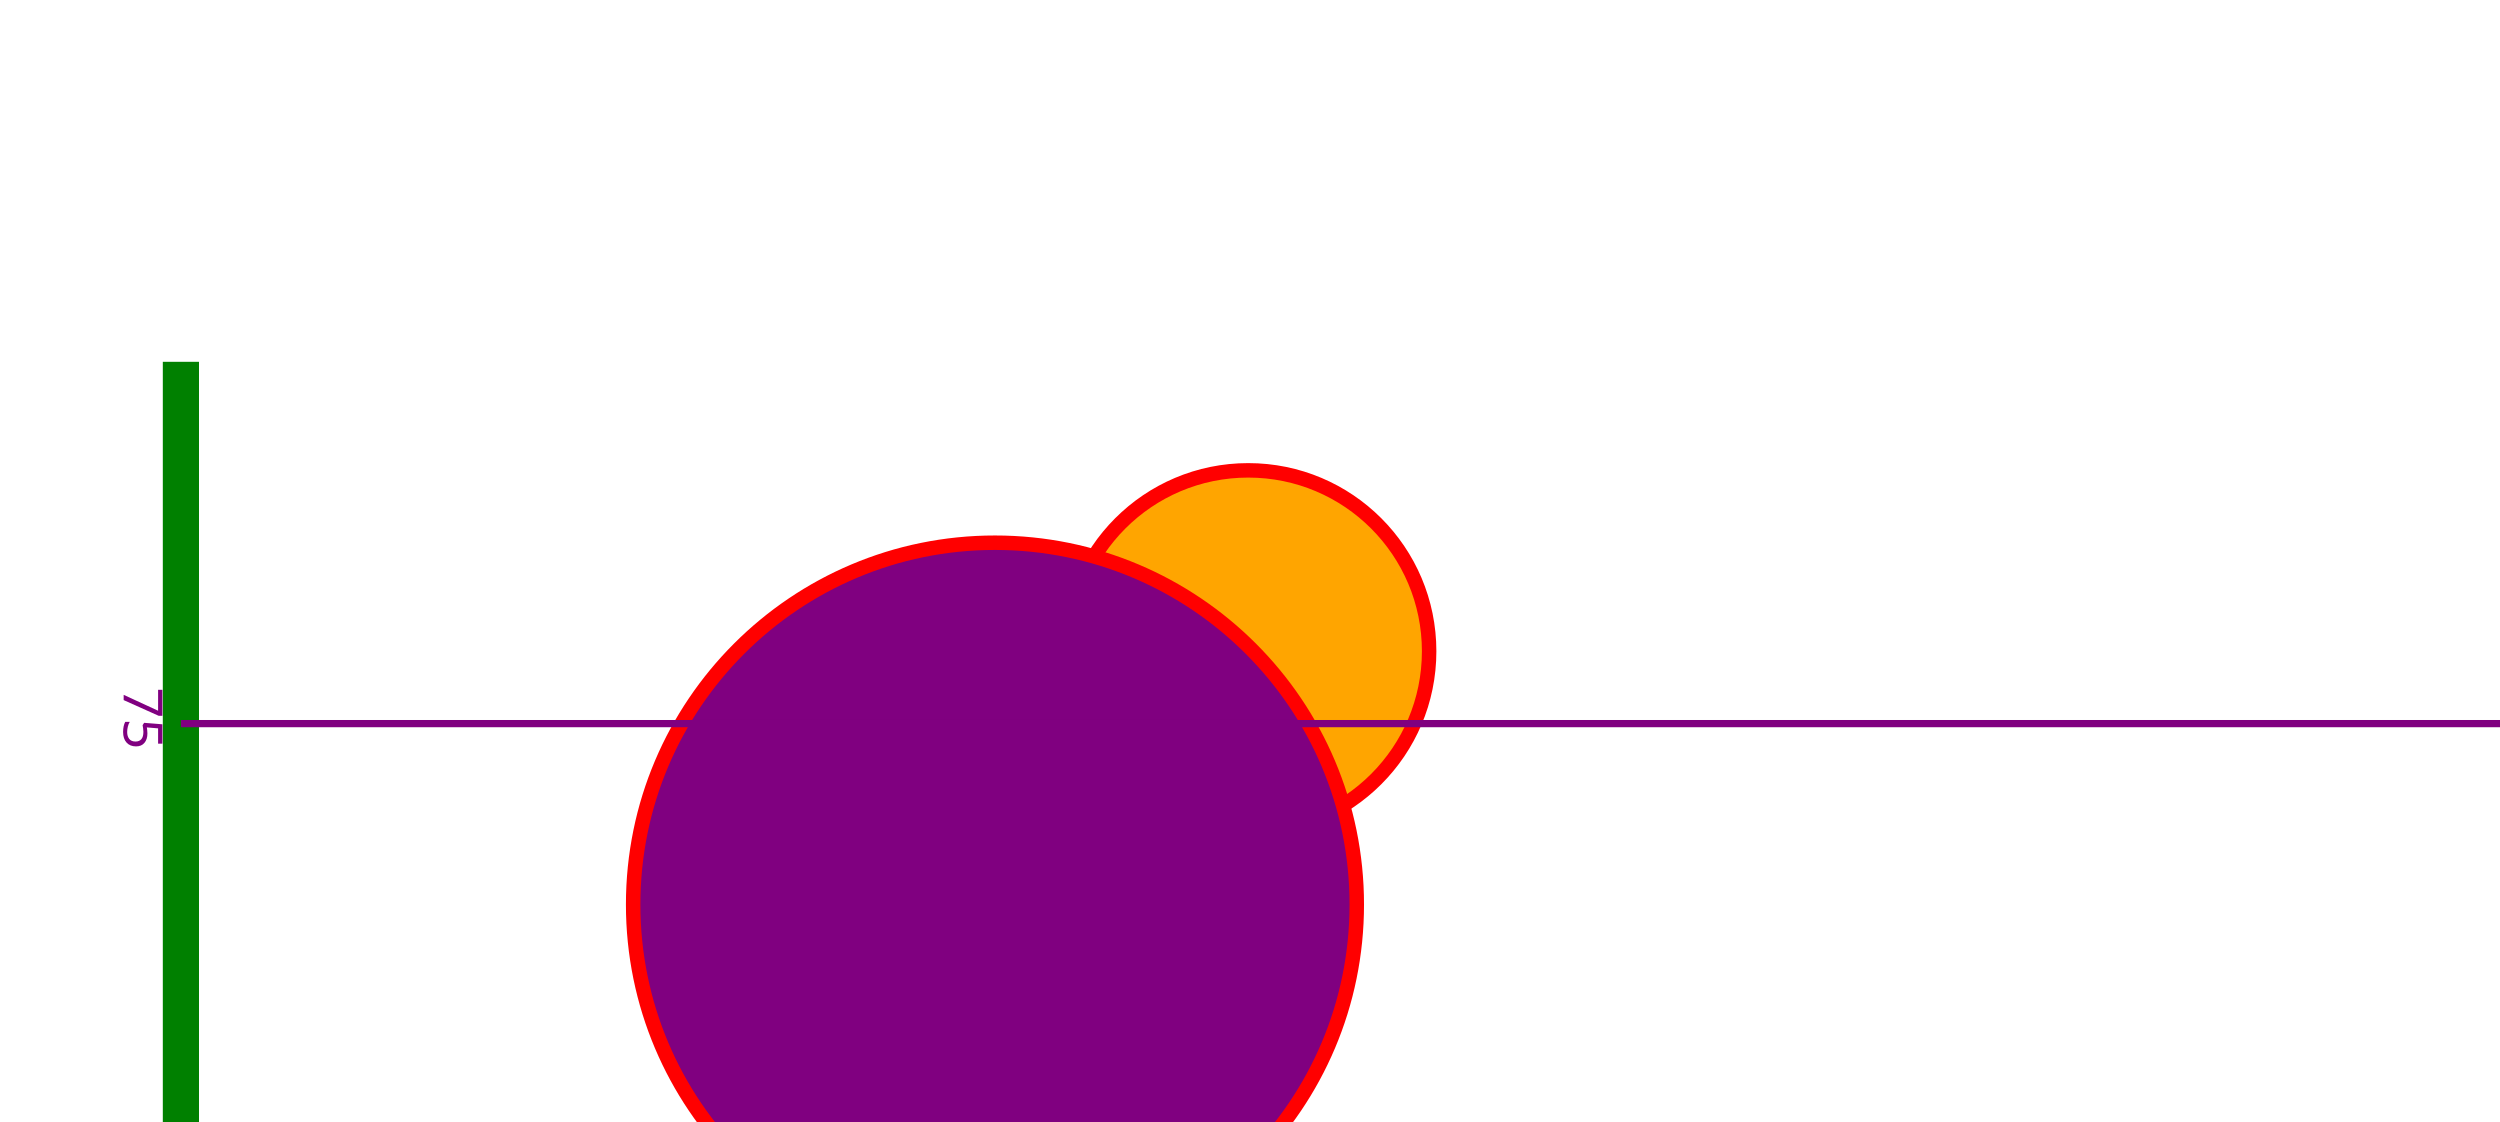
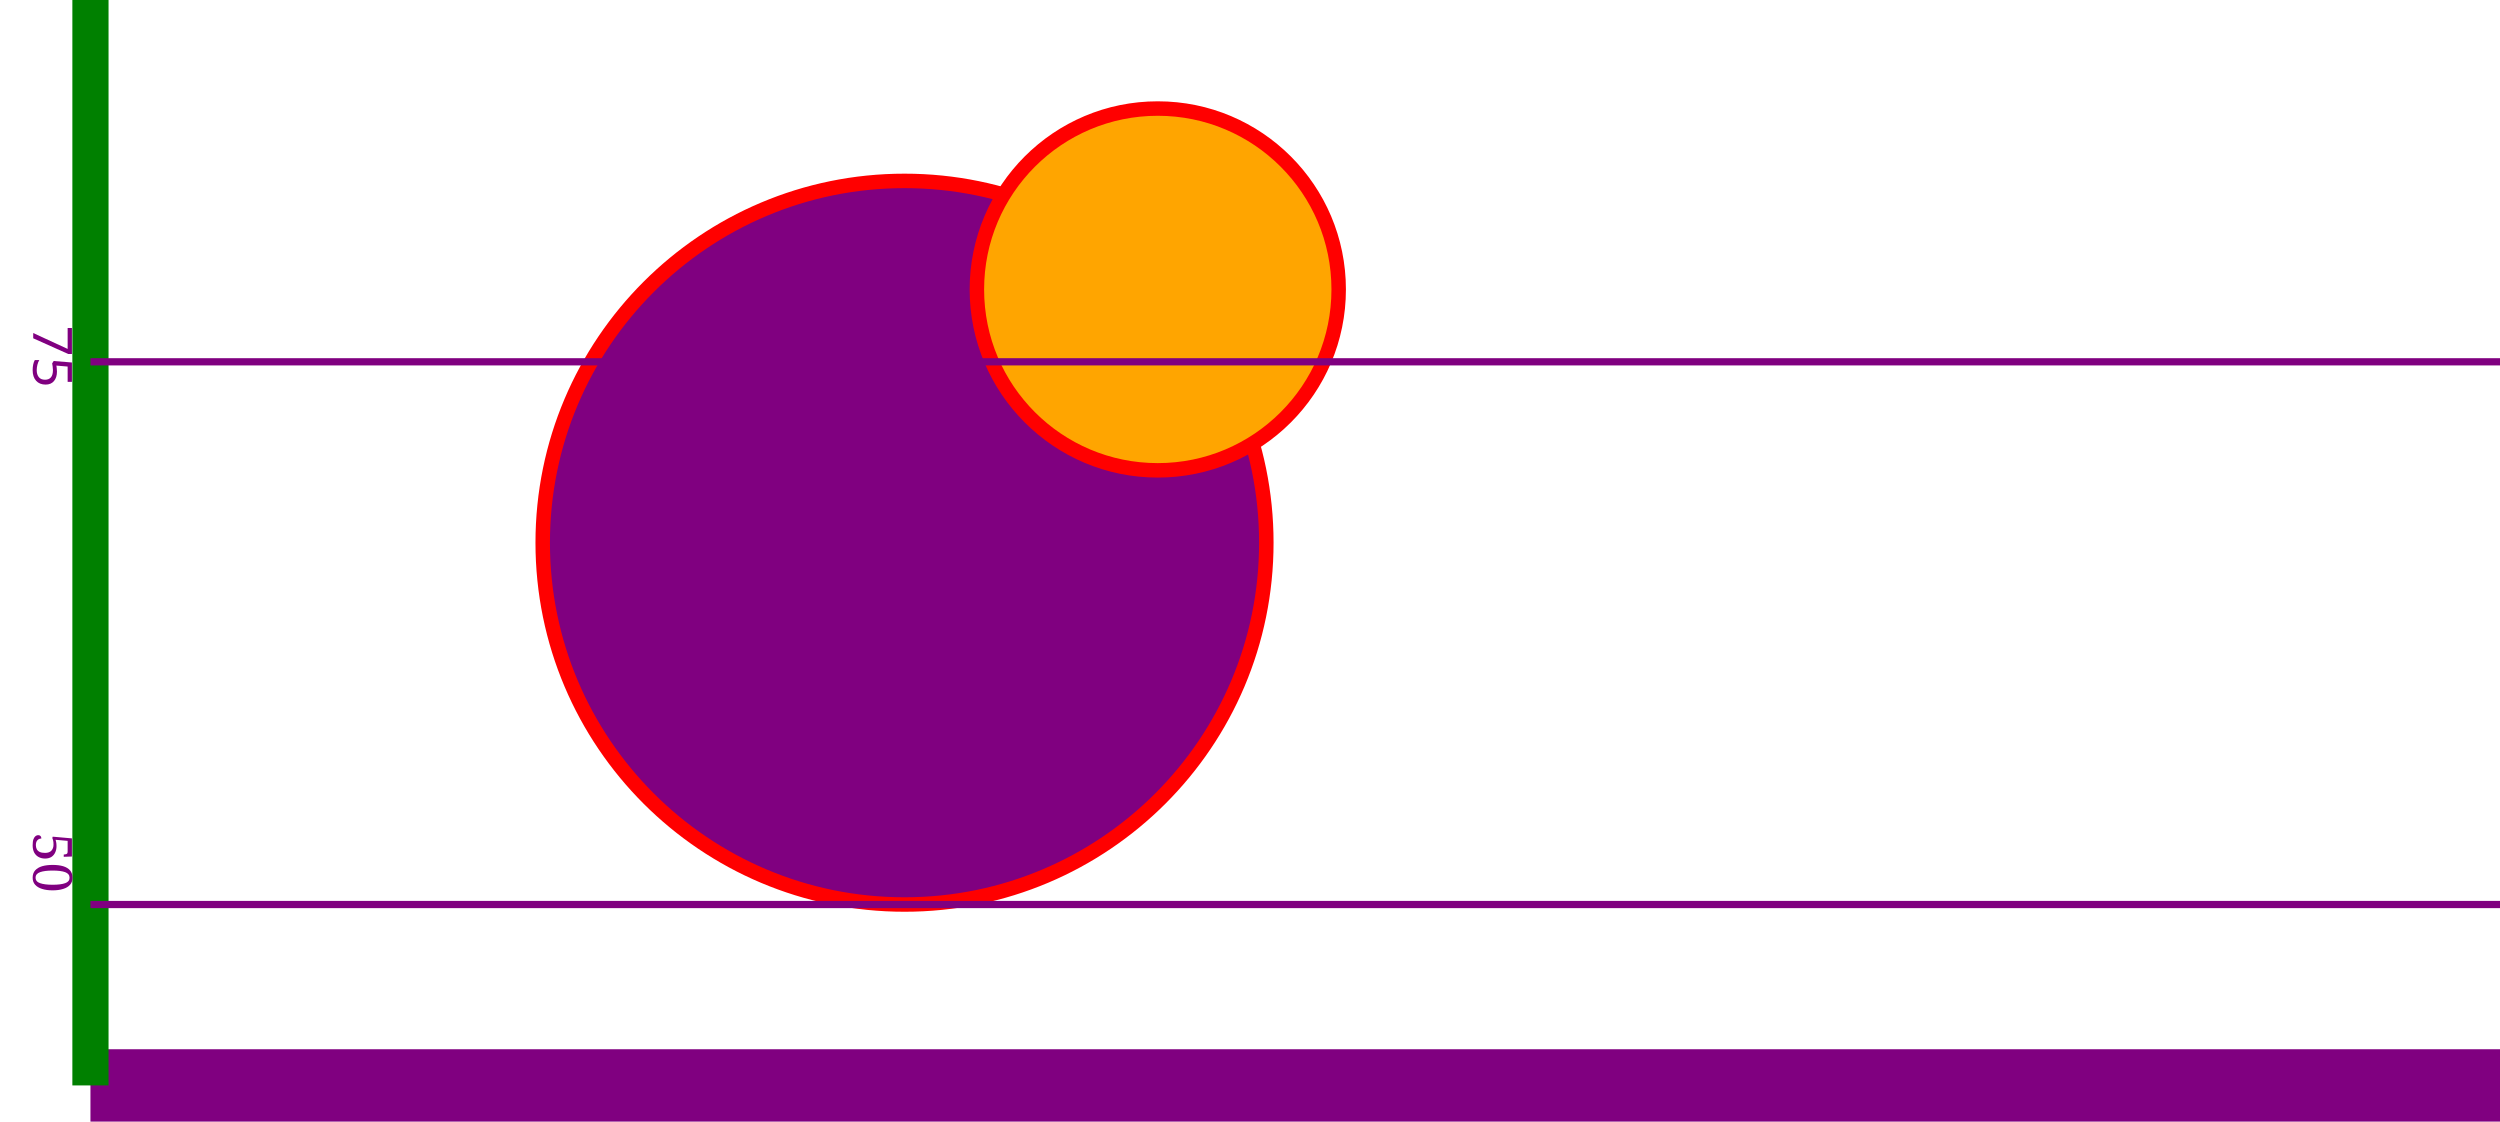
<svg xmlns="http://www.w3.org/2000/svg" width="100%" height="100%">
-   <g alignment-baseline="baseline" transform="translate (25, 100)">
-     <circle cx="320" cy="80" r="50" stroke="red" fill="orange" stroke-width="4" />
-     <circle cx="250" cy="150" r="100" stroke="red" fill="purple" stroke-width="4" />
-     <line x1="25" y1="300" x2="700" y2="300" stroke="purple" stroke-width="20" />
-     <line x1="25" y1="300" x2="25" y2="0" stroke="green" stroke-width="10" />
-     <line x1="25" y1="250" x2="700" y2="250" stroke="purple" stroke-width="2" />
-     <text x="15" y="230" fill="purple" style="font-family:serif;font-size:15px; writing-mode: tb; glyph-orientation-vertical: 5">50</text>
-     <line x1="25" y1="100" x2="700" y2="100" stroke="purple" stroke-width="2" />
-     <text x="15" y="90" fill="purple" style="font-family:sans-serif;font-size:15px; writing-mode: tb; glyph-orientation-horizontal: 5">75</text>
-   </g>
+   <circle cx="250" cy="150" r="100" stroke="red" fill="purple" stroke-width="4" />
+   <circle cx="320" cy="80" r="50" stroke="red" fill="orange" stroke-width="4" />
+   <line x1="25" y1="300" x2="700" y2="300" stroke="purple" stroke-width="20" />
+   <line x1="25" y1="300" x2="25" y2="0" stroke="green" stroke-width="10" />
+   <line x1="25" y1="250" x2="700" y2="250" stroke="purple" stroke-width="2" />
+   <text x="15" y="230" fill="purple" style="font-family:serif;font-size:15px; writing-mode: tb; glyph-orientation-vertical: 5">50</text>
+   <line x1="25" y1="100" x2="700" y2="100" stroke="purple" stroke-width="2" />
+   <text x="15" y="90" fill="purple" style="font-family:sans-serif;font-size:15px; writing-mode: tb; glyph-orientation-horizontal: 5">75</text>
</svg>
